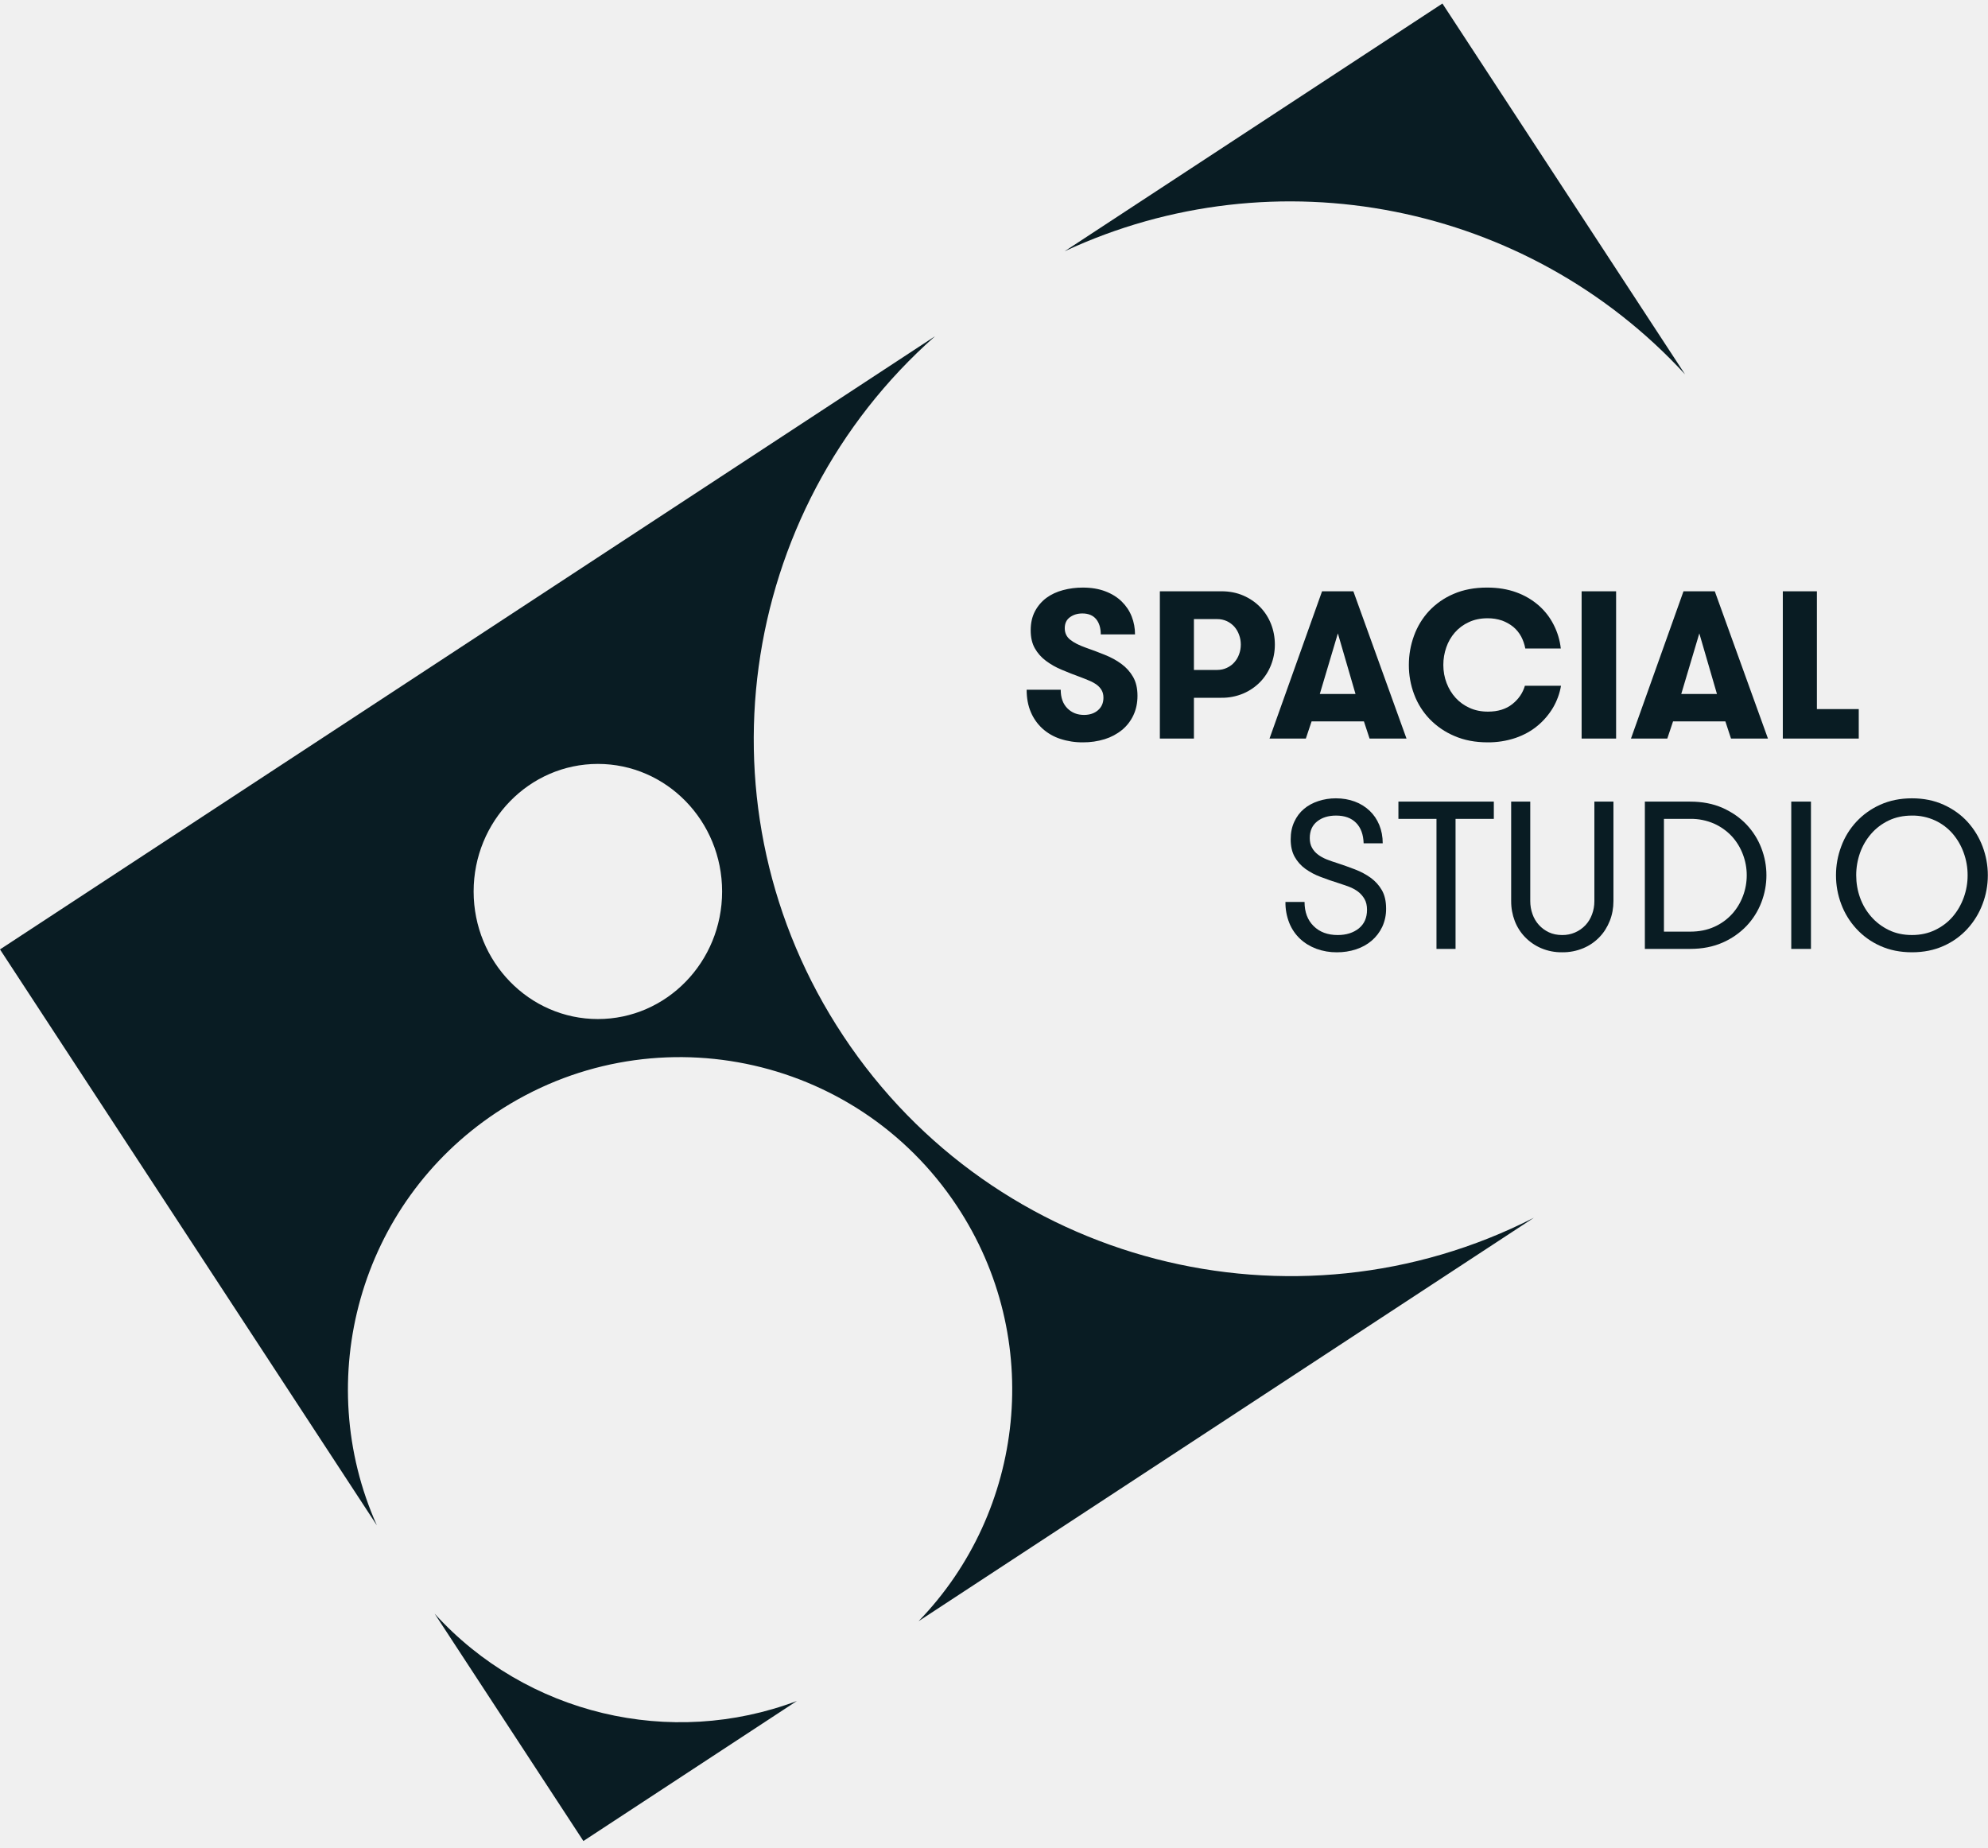
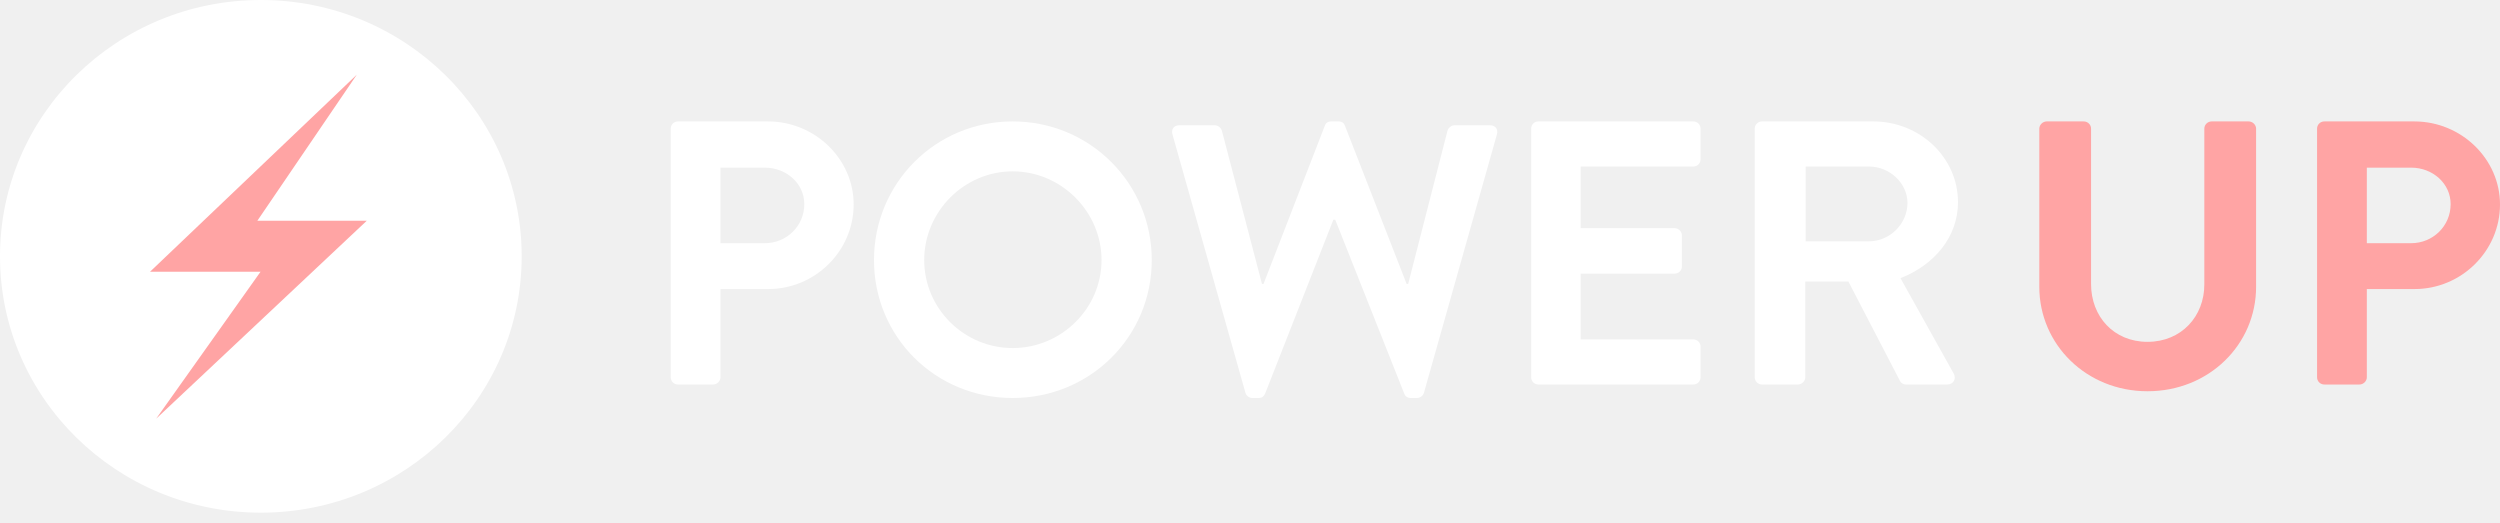
- <svg xmlns="http://www.w3.org/2000/svg" xmlns:xlink="http://www.w3.org/1999/xlink" width="142" height="132">
-   <defs>
-     <path id="a" d="M0 92.345V.553h109.565v91.792H0z" />
-   </defs>
-   <g fill="none" fill-rule="evenodd">
-     <g fill="#091C23">
-       <path d="M73.332 49.27h2.434c0 .564.158 1.005.473 1.323.313.315.71.474 1.19.474.407 0 .742-.112.998-.334.26-.226.39-.524.39-.893 0-.21-.042-.387-.126-.533a1.26 1.26 0 0 0-.34-.385 2.53 2.53 0 0 0-.522-.293c-.2-.086-.412-.172-.642-.258-.47-.17-.916-.346-1.343-.527a5.17 5.17 0 0 1-1.137-.643 2.864 2.864 0 0 1-.79-.893c-.199-.35-.296-.777-.296-1.288 0-.521.102-.973.307-1.36a2.85 2.85 0 0 1 .82-.957c.34-.248.736-.432 1.188-.552.45-.12.918-.18 1.405-.18.61 0 1.15.09 1.614.269.467.177.858.422 1.174.733.314.31.551.665.707 1.066.157.4.237.826.237 1.277h-2.447c0-.462-.113-.827-.335-1.096-.225-.267-.552-.401-.979-.401-.342 0-.638.088-.884.267-.25.178-.374.442-.374.789 0 .34.129.611.388.82.257.205.625.394 1.102.564.459.16.913.33 1.36.512.45.178.848.396 1.192.65.347.253.626.563.836.927.212.367.317.817.317 1.352 0 .511-.097.975-.293 1.392a3.018 3.018 0 0 1-.814 1.05 3.693 3.693 0 0 1-1.233.657 5.126 5.126 0 0 1-1.554.227 5.023 5.023 0 0 1-1.621-.249 3.542 3.542 0 0 1-1.268-.73 3.366 3.366 0 0 1-.834-1.178c-.2-.465-.3-.998-.3-1.6M82.847 52.755v-10.52h4.39c.579 0 1.103.102 1.575.307.472.206.872.482 1.207.829.335.347.591.75.772 1.21.18.46.27.946.27 1.461 0 .509-.09.993-.27 1.452-.18.46-.437.864-.77 1.211a3.731 3.731 0 0 1-1.206.829 3.904 3.904 0 0 1-1.576.308H85.28v2.913h-2.433zm2.433-4.901h1.663c.25 0 .479-.05.694-.152.21-.097.389-.23.533-.396a1.73 1.73 0 0 0 .337-.574c.083-.22.122-.45.122-.69 0-.24-.039-.47-.122-.691a1.781 1.781 0 0 0-.337-.583 1.695 1.695 0 0 0-.53-.396 1.625 1.625 0 0 0-.697-.15H85.28v3.632z" />
-     </g>
-     <path d="M90.68 52.755l3.753-10.52h2.235l3.796 10.52h-2.638l-.403-1.226h-3.738l-.41 1.226h-2.594zm3.592-3.184h2.55l-1.26-4.328-1.29 4.328zM100.633 47.494c0-.719.122-1.41.366-2.08.242-.666.6-1.255 1.072-1.767a5.185 5.185 0 0 1 1.754-1.222c.696-.303 1.493-.455 2.392-.455.772 0 1.466.113 2.082.337a5.037 5.037 0 0 1 1.597.93c.449.393.81.856 1.08 1.389.273.533.442 1.097.51 1.695h-2.536a3.029 3.029 0 0 0-.296-.854 2.392 2.392 0 0 0-.557-.685 2.833 2.833 0 0 0-.805-.455 3.145 3.145 0 0 0-1.039-.164c-.498 0-.945.091-1.336.277a2.94 2.94 0 0 0-.994.734 3.2 3.2 0 0 0-.616 1.066 3.772 3.772 0 0 0-.212 1.254c0 .46.078.893.235 1.3.156.405.37.757.649 1.06.274.298.606.539.997.714.386.176.823.264 1.307.264.708 0 1.287-.178 1.737-.535.45-.357.75-.795.901-1.313h2.58a4.67 4.67 0 0 1-.574 1.57 4.985 4.985 0 0 1-1.098 1.283c-.444.372-.969.664-1.575.874a6.08 6.08 0 0 1-2 .315c-.88 0-1.666-.15-2.363-.452a5.35 5.35 0 0 1-1.77-1.208 5.146 5.146 0 0 1-1.107-1.758 5.869 5.869 0 0 1-.381-2.114M112.973 52.755h2.463v-10.52h-2.463zM116.498 52.755l3.752-10.52h2.235l3.797 10.52h-2.639l-.402-1.226h-3.737l-.411 1.226h-2.595zm3.591-3.184h2.551l-1.26-4.328-1.29 4.328zM127.344 52.755v-10.52h2.434v8.414h2.99v2.106zM91.818 64.427h1.364c0 .719.215 1.294.645 1.72.432.43 1.006.643 1.726.643.611 0 1.111-.16 1.505-.473.391-.318.586-.76.586-1.332 0-.309-.061-.565-.18-.77-.12-.206-.271-.38-.457-.522a2.63 2.63 0 0 0-.64-.35c-.24-.087-.481-.173-.726-.251-.452-.142-.886-.29-1.307-.453a4.586 4.586 0 0 1-1.098-.581 2.652 2.652 0 0 1-.758-.852c-.19-.337-.286-.755-.286-1.254 0-.47.085-.888.257-1.254.17-.368.4-.673.691-.917.29-.245.633-.43 1.029-.56.395-.13.813-.197 1.25-.197.491 0 .94.079 1.35.231a3.13 3.13 0 0 1 1.06.655c.296.282.526.618.69 1.015.163.396.247.834.247 1.313h-1.363c-.02-.631-.2-1.12-.54-1.462-.34-.347-.816-.519-1.43-.519-.551 0-1.004.139-1.352.419-.35.278-.526.674-.526 1.188 0 .27.053.499.16.69.104.19.246.353.424.486.178.138.386.25.623.347.24.094.486.181.745.26.432.142.858.293 1.277.454.42.162.797.363 1.126.602.33.24.596.536.797.885.2.35.3.785.3 1.309a3 3 0 0 1-.278 1.313 2.966 2.966 0 0 1-.752.983c-.316.27-.687.475-1.112.617a4.3 4.3 0 0 1-1.373.213 4.15 4.15 0 0 1-1.463-.25c-.445-.167-.83-.4-1.16-.707a3.176 3.176 0 0 1-.772-1.127 3.9 3.9 0 0 1-.279-1.512M99.887 58.492V57.26h6.815v1.232h-2.734v9.288h-1.362v-9.288z" fill="#091C23" />
-     <g fill="#091C23">
-       <path d="M107.94 64.368V57.26h1.364v7.108c0 .323.054.632.159.925a2.238 2.238 0 0 0 1.177 1.304c.278.13.594.193.948.193a2.237 2.237 0 0 0 1.666-.712c.2-.215.354-.47.464-.768.11-.293.166-.609.166-.942V57.26h1.362v7.108c0 .5-.088.972-.262 1.411-.177.445-.42.832-.737 1.16a3.426 3.426 0 0 1-1.152.79 3.77 3.77 0 0 1-1.507.293 3.704 3.704 0 0 1-1.51-.294 3.552 3.552 0 0 1-1.146-.789 3.413 3.413 0 0 1-.735-1.154 3.887 3.887 0 0 1-.256-1.417M117.49 67.78V57.26h3.237c.87 0 1.64.15 2.317.45.674.303 1.246.699 1.708 1.188a5.1 5.1 0 0 1 1.06 1.685 5.37 5.37 0 0 1 0 3.874 5.107 5.107 0 0 1-1.06 1.684 5.313 5.313 0 0 1-1.708 1.189c-.677.298-1.448.45-2.317.45h-3.238zm1.363-1.233h1.876c.64 0 1.211-.114 1.72-.344a3.82 3.82 0 0 0 1.265-.91c.34-.376.6-.804.781-1.284.182-.479.272-.976.272-1.49 0-.509-.09-1.002-.272-1.483a4.009 4.009 0 0 0-.781-1.287 3.977 3.977 0 0 0-1.265-.91 4.127 4.127 0 0 0-1.72-.348h-1.876v8.056z" />
-     </g>
-     <path fill="#091C23" d="M127.947 67.78h1.407V57.26h-1.407zM131.142 62.52c0-.71.125-1.394.374-2.058a5.22 5.22 0 0 1 2.785-2.979c.67-.304 1.426-.459 2.269-.459.838 0 1.595.155 2.264.46.672.306 1.24.712 1.703 1.22.464.51.823 1.096 1.075 1.758.25.664.376 1.349.376 2.058 0 .71-.125 1.396-.376 2.056a5.457 5.457 0 0 1-1.075 1.761 5.097 5.097 0 0 1-1.703 1.228c-.669.303-1.426.457-2.264.457-.843 0-1.6-.154-2.27-.457a5.162 5.162 0 0 1-1.707-1.228 5.35 5.35 0 0 1-1.077-1.756 5.794 5.794 0 0 1-.374-2.061m1.444 0c0 .552.09 1.085.273 1.596.183.511.45.964.797 1.36.344.396.762.714 1.25.953.489.24 1.043.36 1.664.36.608 0 1.163-.12 1.656-.36.496-.24.914-.557 1.254-.953.339-.396.6-.849.786-1.36a4.62 4.62 0 0 0 .278-1.596 4.65 4.65 0 0 0-.278-1.6 4.344 4.344 0 0 0-.786-1.364 3.74 3.74 0 0 0-1.254-.947 3.827 3.827 0 0 0-1.656-.352c-.621 0-1.175.118-1.663.352-.489.235-.907.55-1.251.947a4.215 4.215 0 0 0-.797 1.366 4.755 4.755 0 0 0-.273 1.598M120.359 26.738L103.03.252 76.043 17.949c15.076-7.026 33.066-3.442 44.316 8.789M31.048 115.268l10.623 16.236L56.923 121.5c-9.015 3.405-19.318.984-25.875-6.232" />
-     <g transform="translate(0 23.46)">
-       <mask id="b" fill="#fff">
-         <use xlink:href="#a" />
-       </mask>
-       <path d="M60.23 50.527C49.515 34.355 52.654 13.034 66.795.553L0 44.357l26.918 41.138c-4.659-10.414-1.28-22.968 8.531-29.482 10.925-7.254 25.655-4.268 32.9 6.669 6.28 9.482 4.864 21.819-2.74 29.663l43.956-28.823c-17.129 8.745-38.454 3.43-49.336-12.995m-8.65-10.308c0 5.033-3.972 9.112-8.873 9.112s-8.875-4.08-8.875-9.112c0-5.031 3.974-9.112 8.875-9.112s8.873 4.08 8.873 9.112" fill="#091C23" mask="url(#b)" />
+ <svg xmlns="http://www.w3.org/2000/svg" width="220px" height="46px" viewBox="0 0 220 46" version="1.1">
+   <defs />
+   <g id="Page-1" stroke="none" stroke-width="1" fill="none" fill-rule="evenodd">
+     <g id="Home-Copy-3" transform="translate(-291, -5244)">
+       <g id="PowerUpLogo03" transform="translate(291, 5244)">
+         <path d="M67.309,21.401 C69.195,21.401 70.778,19.913 70.778,17.962 C70.778,16.142 69.195,14.753 67.309,14.753 L63.402,14.753 L63.402,21.401 L67.309,21.401 Z M59.024,11.314 C59.024,10.983 59.294,10.685 59.664,10.685 L67.578,10.685 C71.72,10.685 75.122,13.993 75.122,17.994 C75.122,22.095 71.72,25.436 67.612,25.436 L63.402,25.436 L63.402,33.208 C63.402,33.539 63.099,33.837 62.762,33.837 L59.664,33.837 C59.294,33.837 59.024,33.539 59.024,33.208 L59.024,11.314 Z" id="Fill-1" fill="#FFFFFF" />
+         <path d="M89.116,30.629 C93.4,30.629 96.935,27.147 96.935,22.888 C96.935,18.629 93.4,15.079 89.116,15.079 C84.832,15.079 81.33,18.629 81.33,22.888 C81.33,27.147 84.832,30.629 89.116,30.629 M89.116,10.685 C95.916,10.685 101.355,16.128 101.355,22.888 C101.355,29.649 95.916,35.024 89.116,35.024 C82.316,35.024 76.911,29.649 76.911,22.888 C76.911,16.128 82.316,10.685 89.116,10.685" id="Fill-3" fill="#FFFFFF" />
+         <path d="M103.179,11.835 C103.043,11.361 103.314,11.023 103.79,11.023 L106.913,11.023 C107.184,11.023 107.456,11.26 107.524,11.497 L111.054,24.984 L111.19,24.984 L116.587,11.057 C116.655,10.854 116.825,10.685 117.164,10.685 L117.775,10.685 C118.115,10.685 118.284,10.854 118.352,11.057 L123.783,24.984 L123.919,24.984 L127.381,11.497 C127.449,11.26 127.721,11.023 127.992,11.023 L131.116,11.023 C131.591,11.023 131.862,11.361 131.727,11.835 L125.311,34.551 C125.243,34.821 124.971,35.024 124.7,35.024 L124.157,35.024 C123.852,35.024 123.647,34.855 123.579,34.652 L117.503,19.339 L117.334,19.339 L111.325,34.652 C111.224,34.855 111.088,35.024 110.748,35.024 L110.205,35.024 C109.934,35.024 109.662,34.821 109.594,34.551 L103.179,11.835 Z" id="Fill-5" fill="#FFFFFF" />
+         <path d="M134.743,11.314 C134.743,10.983 135.01,10.685 135.379,10.685 L149.012,10.685 C149.38,10.685 149.648,10.983 149.648,11.314 L149.648,14.026 C149.648,14.357 149.38,14.655 149.012,14.655 L139.097,14.655 L139.097,20.078 L147.37,20.078 C147.705,20.078 148.007,20.376 148.007,20.707 L148.007,23.452 C148.007,23.816 147.705,24.08 147.37,24.08 L139.097,24.08 L139.097,29.868 L149.012,29.868 C149.38,29.868 149.648,30.165 149.648,30.497 L149.648,33.208 C149.648,33.539 149.38,33.837 149.012,33.837 L135.379,33.837 C135.01,33.837 134.743,33.539 134.743,33.208 L134.743,11.314 Z" id="Fill-7" fill="#FFFFFF" />
+         <path d="M164.472,21.236 C166.285,21.236 167.857,19.715 167.857,17.862 C167.857,16.109 166.285,14.655 164.472,14.655 L158.898,14.655 L158.898,21.236 L164.472,21.236 Z M154.417,11.314 C154.417,10.983 154.691,10.685 155.067,10.685 L164.848,10.685 C168.952,10.685 172.304,13.86 172.304,17.797 C172.304,20.839 170.217,23.32 167.242,24.477 L171.927,32.877 C172.167,33.307 171.927,33.837 171.346,33.837 L167.755,33.837 C167.447,33.837 167.276,33.672 167.208,33.539 L162.659,24.775 L158.863,24.775 L158.863,33.208 C158.863,33.539 158.556,33.837 158.214,33.837 L155.067,33.837 C154.691,33.837 154.417,33.539 154.417,33.208 L154.417,11.314 Z" id="Fill-9" fill="#FFFFFF" />
+         <path d="M179.458,11.321 C179.458,10.986 179.766,10.685 180.109,10.685 L183.363,10.685 C183.74,10.685 184.014,10.986 184.014,11.321 L184.014,24.999 C184.014,27.842 186,30.082 188.98,30.082 C191.96,30.082 193.981,27.842 193.981,25.033 L193.981,11.321 C193.981,10.986 194.255,10.685 194.632,10.685 L197.886,10.685 C198.228,10.685 198.537,10.986 198.537,11.321 L198.537,25.234 C198.537,30.317 194.392,34.43 188.98,34.43 C183.603,34.43 179.458,30.317 179.458,25.234 L179.458,11.321 Z" id="Fill-11" fill="#FFA4A4" />
+         <path d="M212.187,21.401 C214.073,21.401 215.656,19.913 215.656,17.962 C215.656,16.142 214.073,14.753 212.187,14.753 L208.281,14.753 L208.281,21.401 L212.187,21.401 Z M203.902,11.314 C203.902,10.983 204.172,10.685 204.542,10.685 L212.456,10.685 C216.599,10.685 220,13.993 220,17.994 C220,22.095 216.599,25.436 212.49,25.436 L208.281,25.436 L208.281,33.208 C208.281,33.539 207.977,33.837 207.64,33.837 L204.542,33.837 C204.172,33.837 203.902,33.539 203.902,33.208 L203.902,11.314 Z" id="Fill-13" fill="#FFA4A4" />
+         <path d="M45.908,22.558 C45.908,35.016 35.631,45.115 22.954,45.115 C10.277,45.115 0,35.016 0,22.558 C0,10.1 10.277,0 22.954,0 C35.631,0 45.908,10.1 45.908,22.558" id="Fill-15" fill="#FFFFFF" />
+         <polygon id="Fill-17" fill="#FFA4A4" points="31.399 6.571 22.65 19.422 32.279 19.422 13.741 36.846 22.926 23.915 13.2 23.915" />
+       </g>
    </g>
  </g>
</svg>
